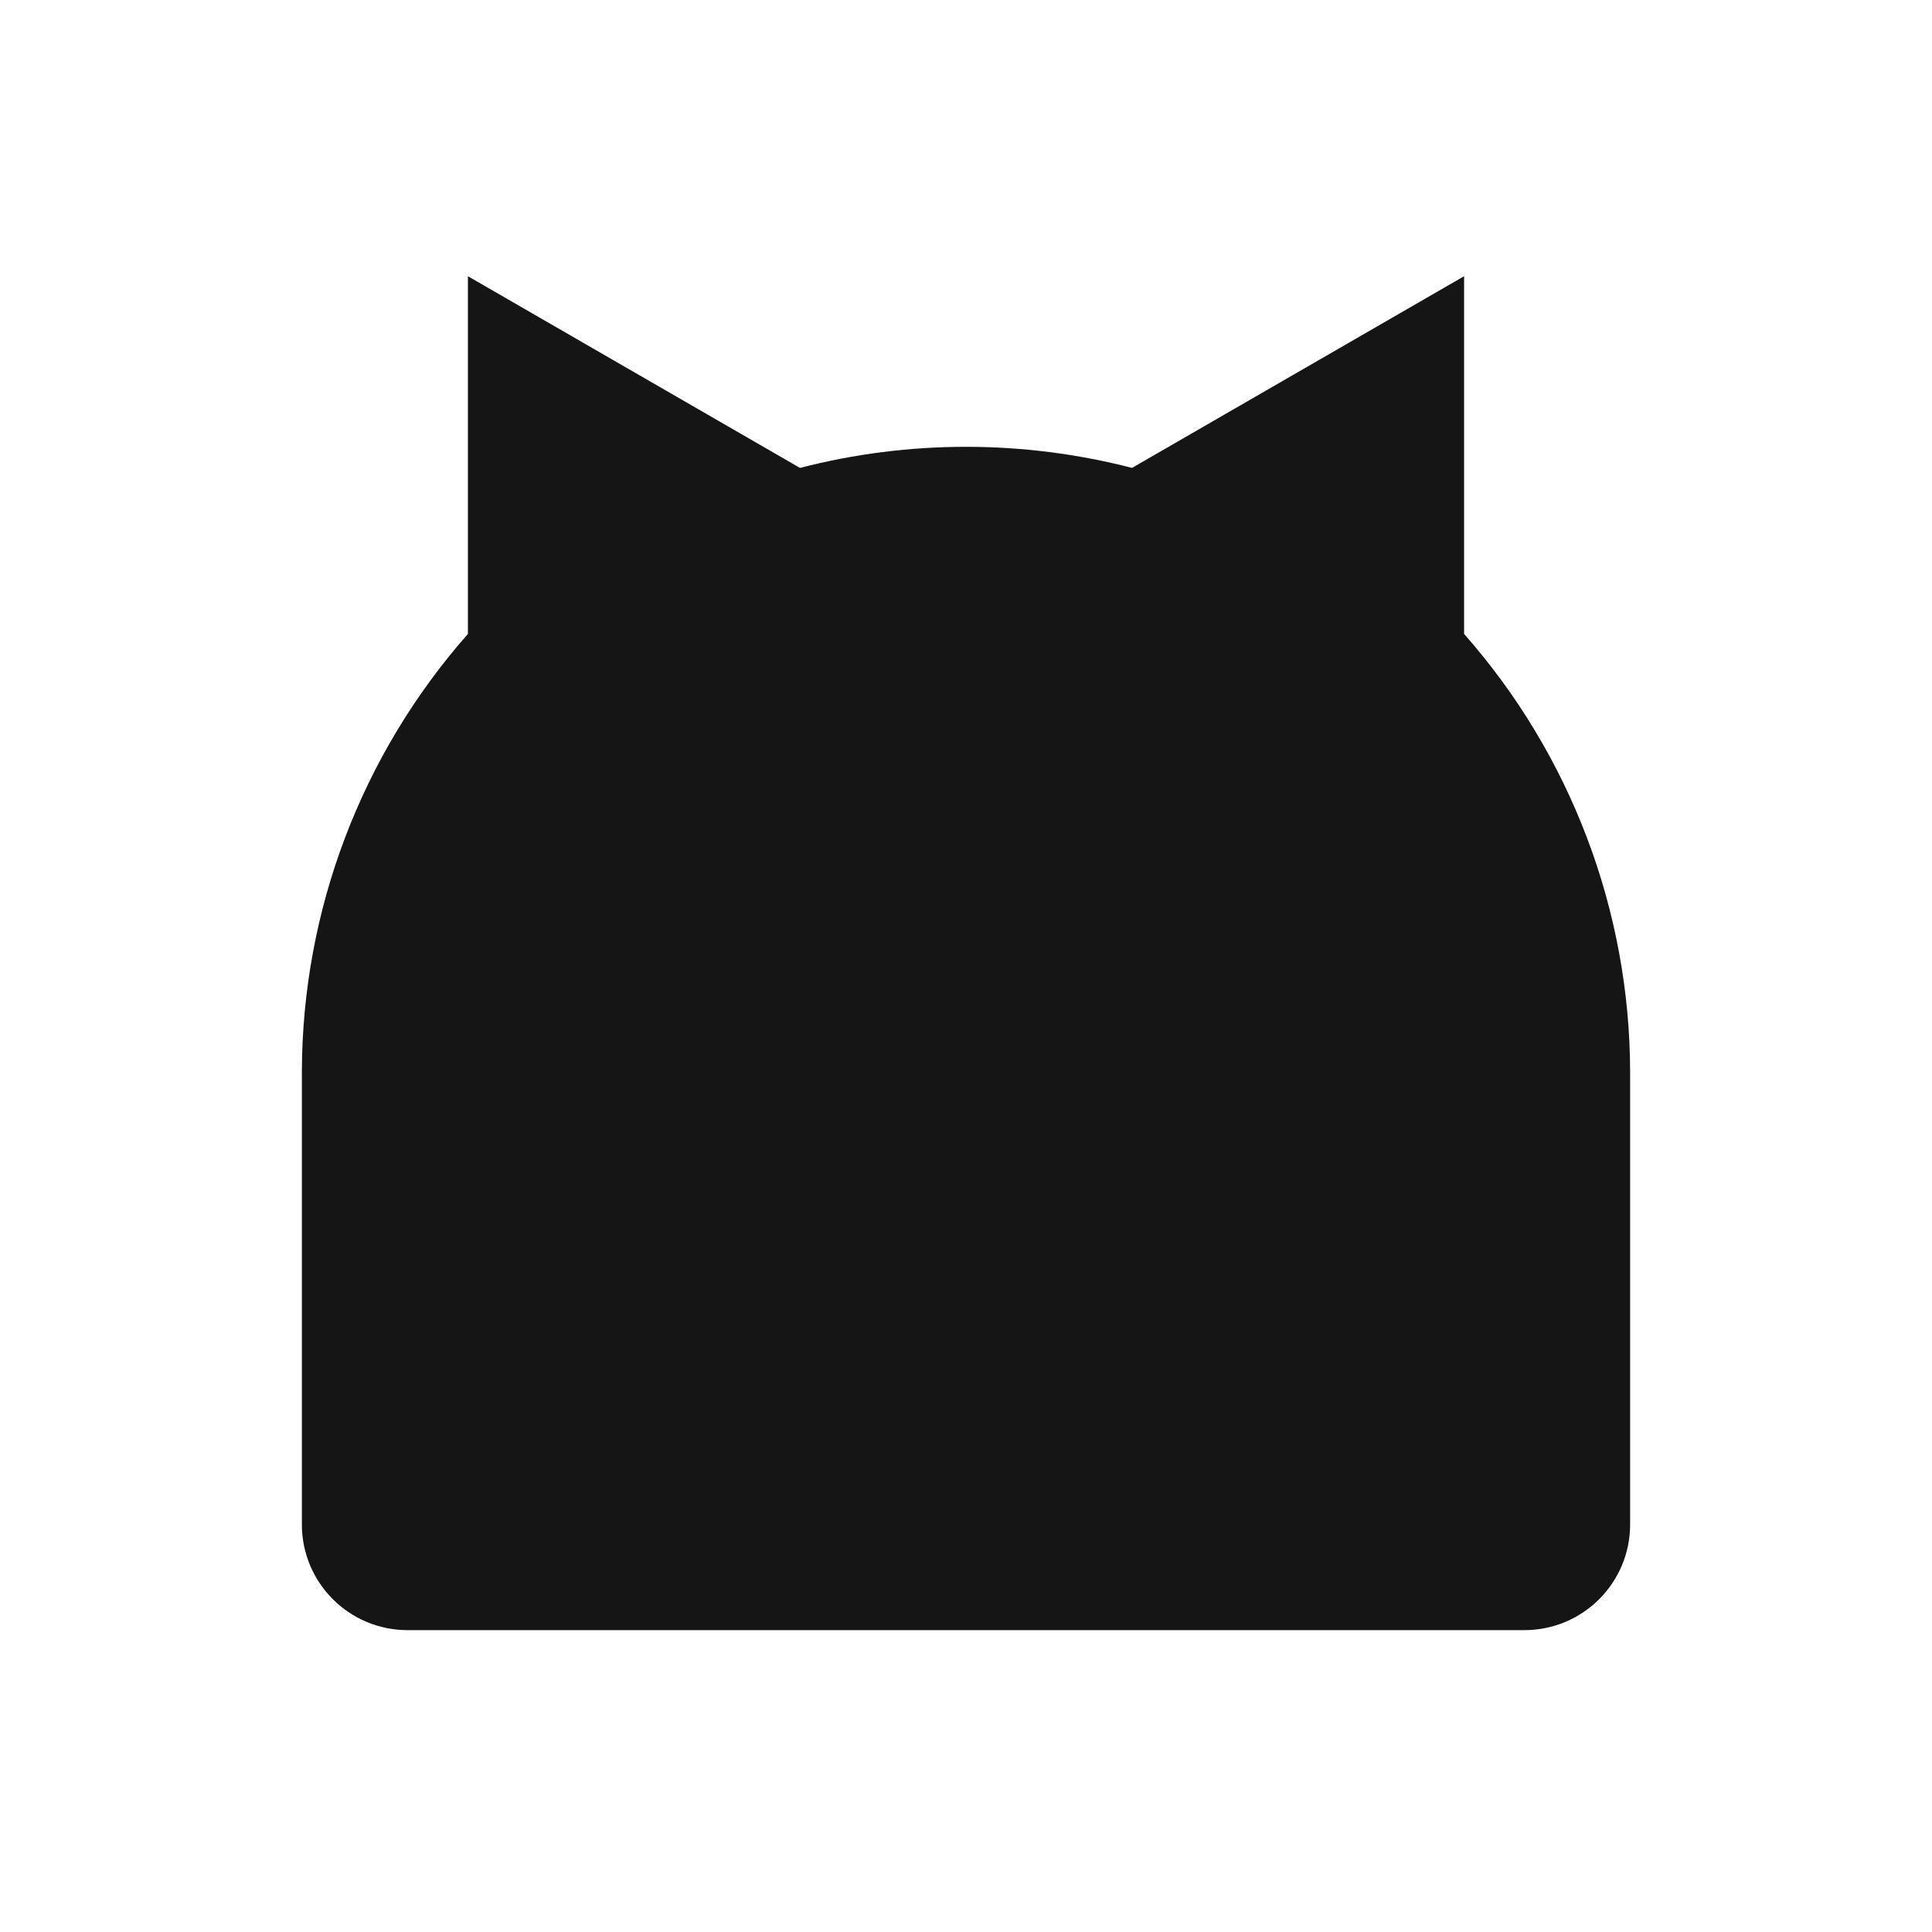
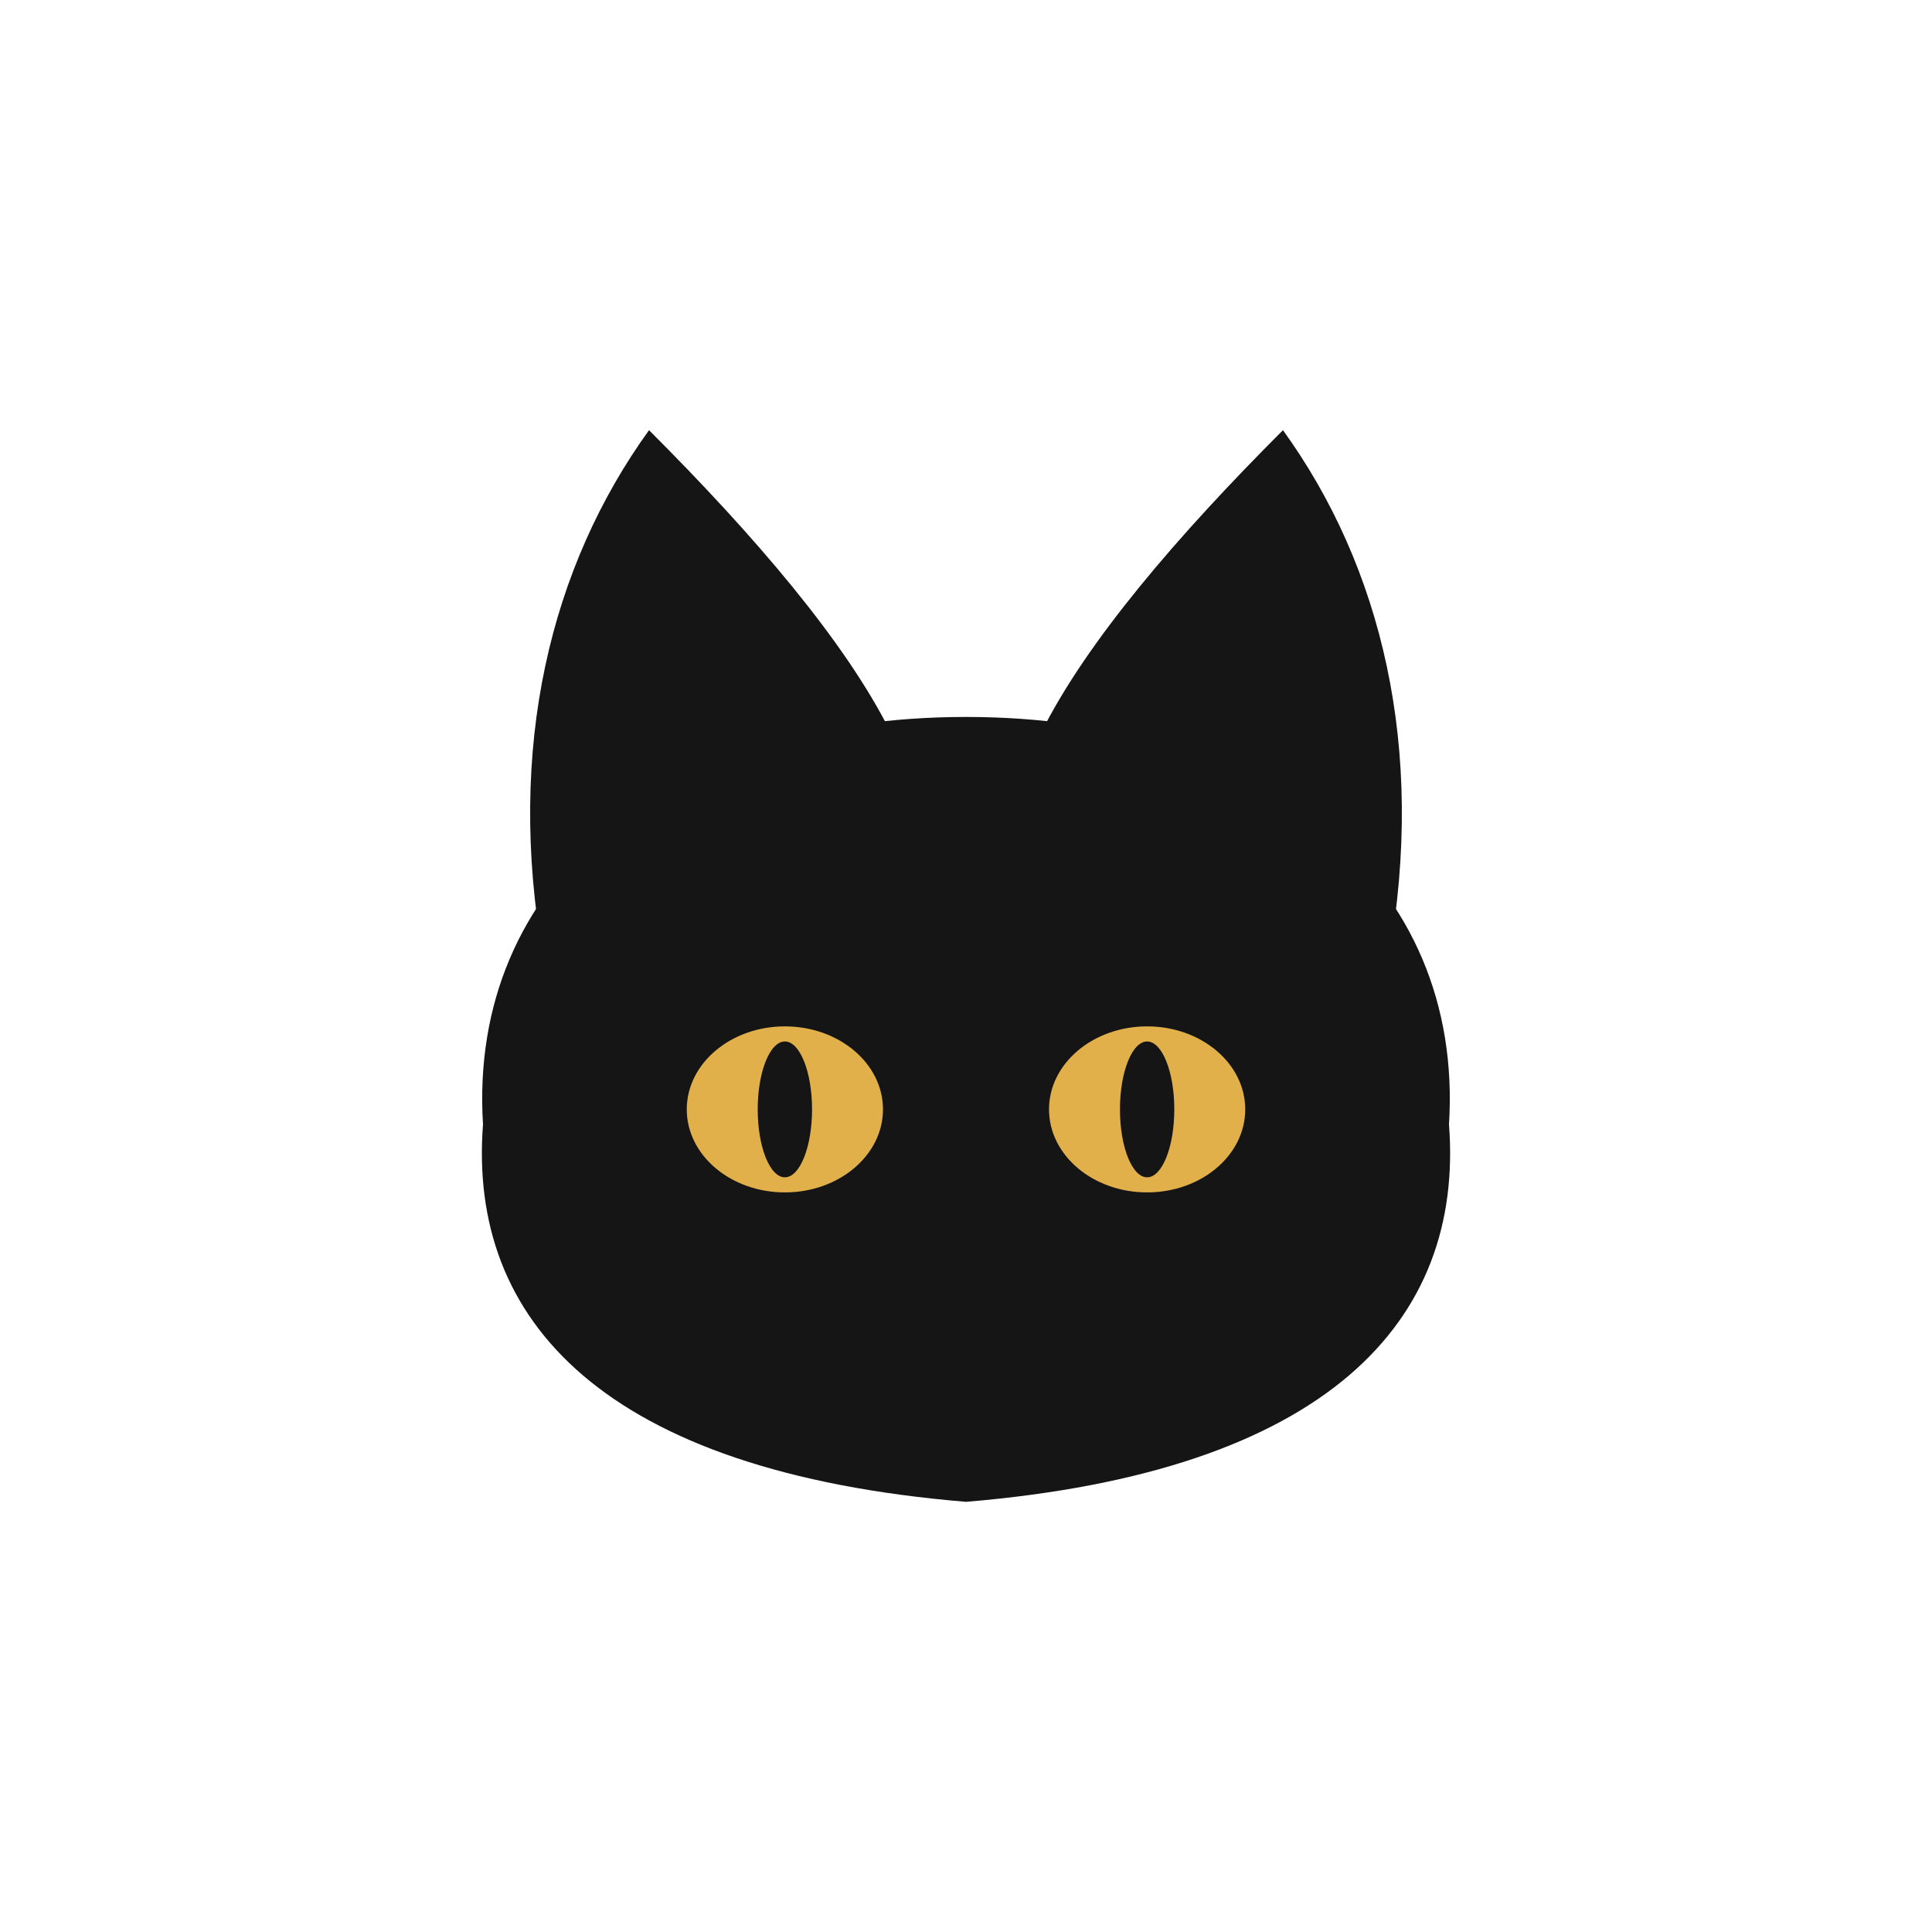
<svg xmlns="http://www.w3.org/2000/svg" viewBox="0 0 256 256">
-   <path fill="#151515" d="M40 202 L40 142 A88 88 0 0 1 62 84 L62 36.6 L106 62 A88 88 0 0 1 150 62 L194 36.6 L194 84 A88 88 0 0 1 216 142 L216 202 A14 14 0 0 1 202 216 L54 216 A14 14 0 0 1 40 202 Z" />
+   <g transform="translate(0 15)">
+     <path fill="#151515" d="M72 112 C67 84 73 60 86 42 C100 56 112 70 118 82 Z" />
+     <path fill="#151515" d="M184 112 C189 84 183 60 170 42 C156 56 144 70 138 82 Z" />
+     <path fill="#151515" d="M64 134 C62 102 88 80 128 80 C168 80 194 102 192 134 C194 160 176 180 128 184 C80 180 62 160 64 134 Z" />
+     <ellipse cx="104" cy="132" rx="13" ry="11" fill="#E2B04A" />
+     <ellipse cx="152" cy="132" rx="13" ry="11" fill="#E2B04A" />
+     <ellipse cx="104" cy="132" rx="3.6" ry="9" fill="#151515" />
+     <ellipse cx="152" cy="132" rx="3.6" ry="9" fill="#151515" />
+   </g>
</svg>
